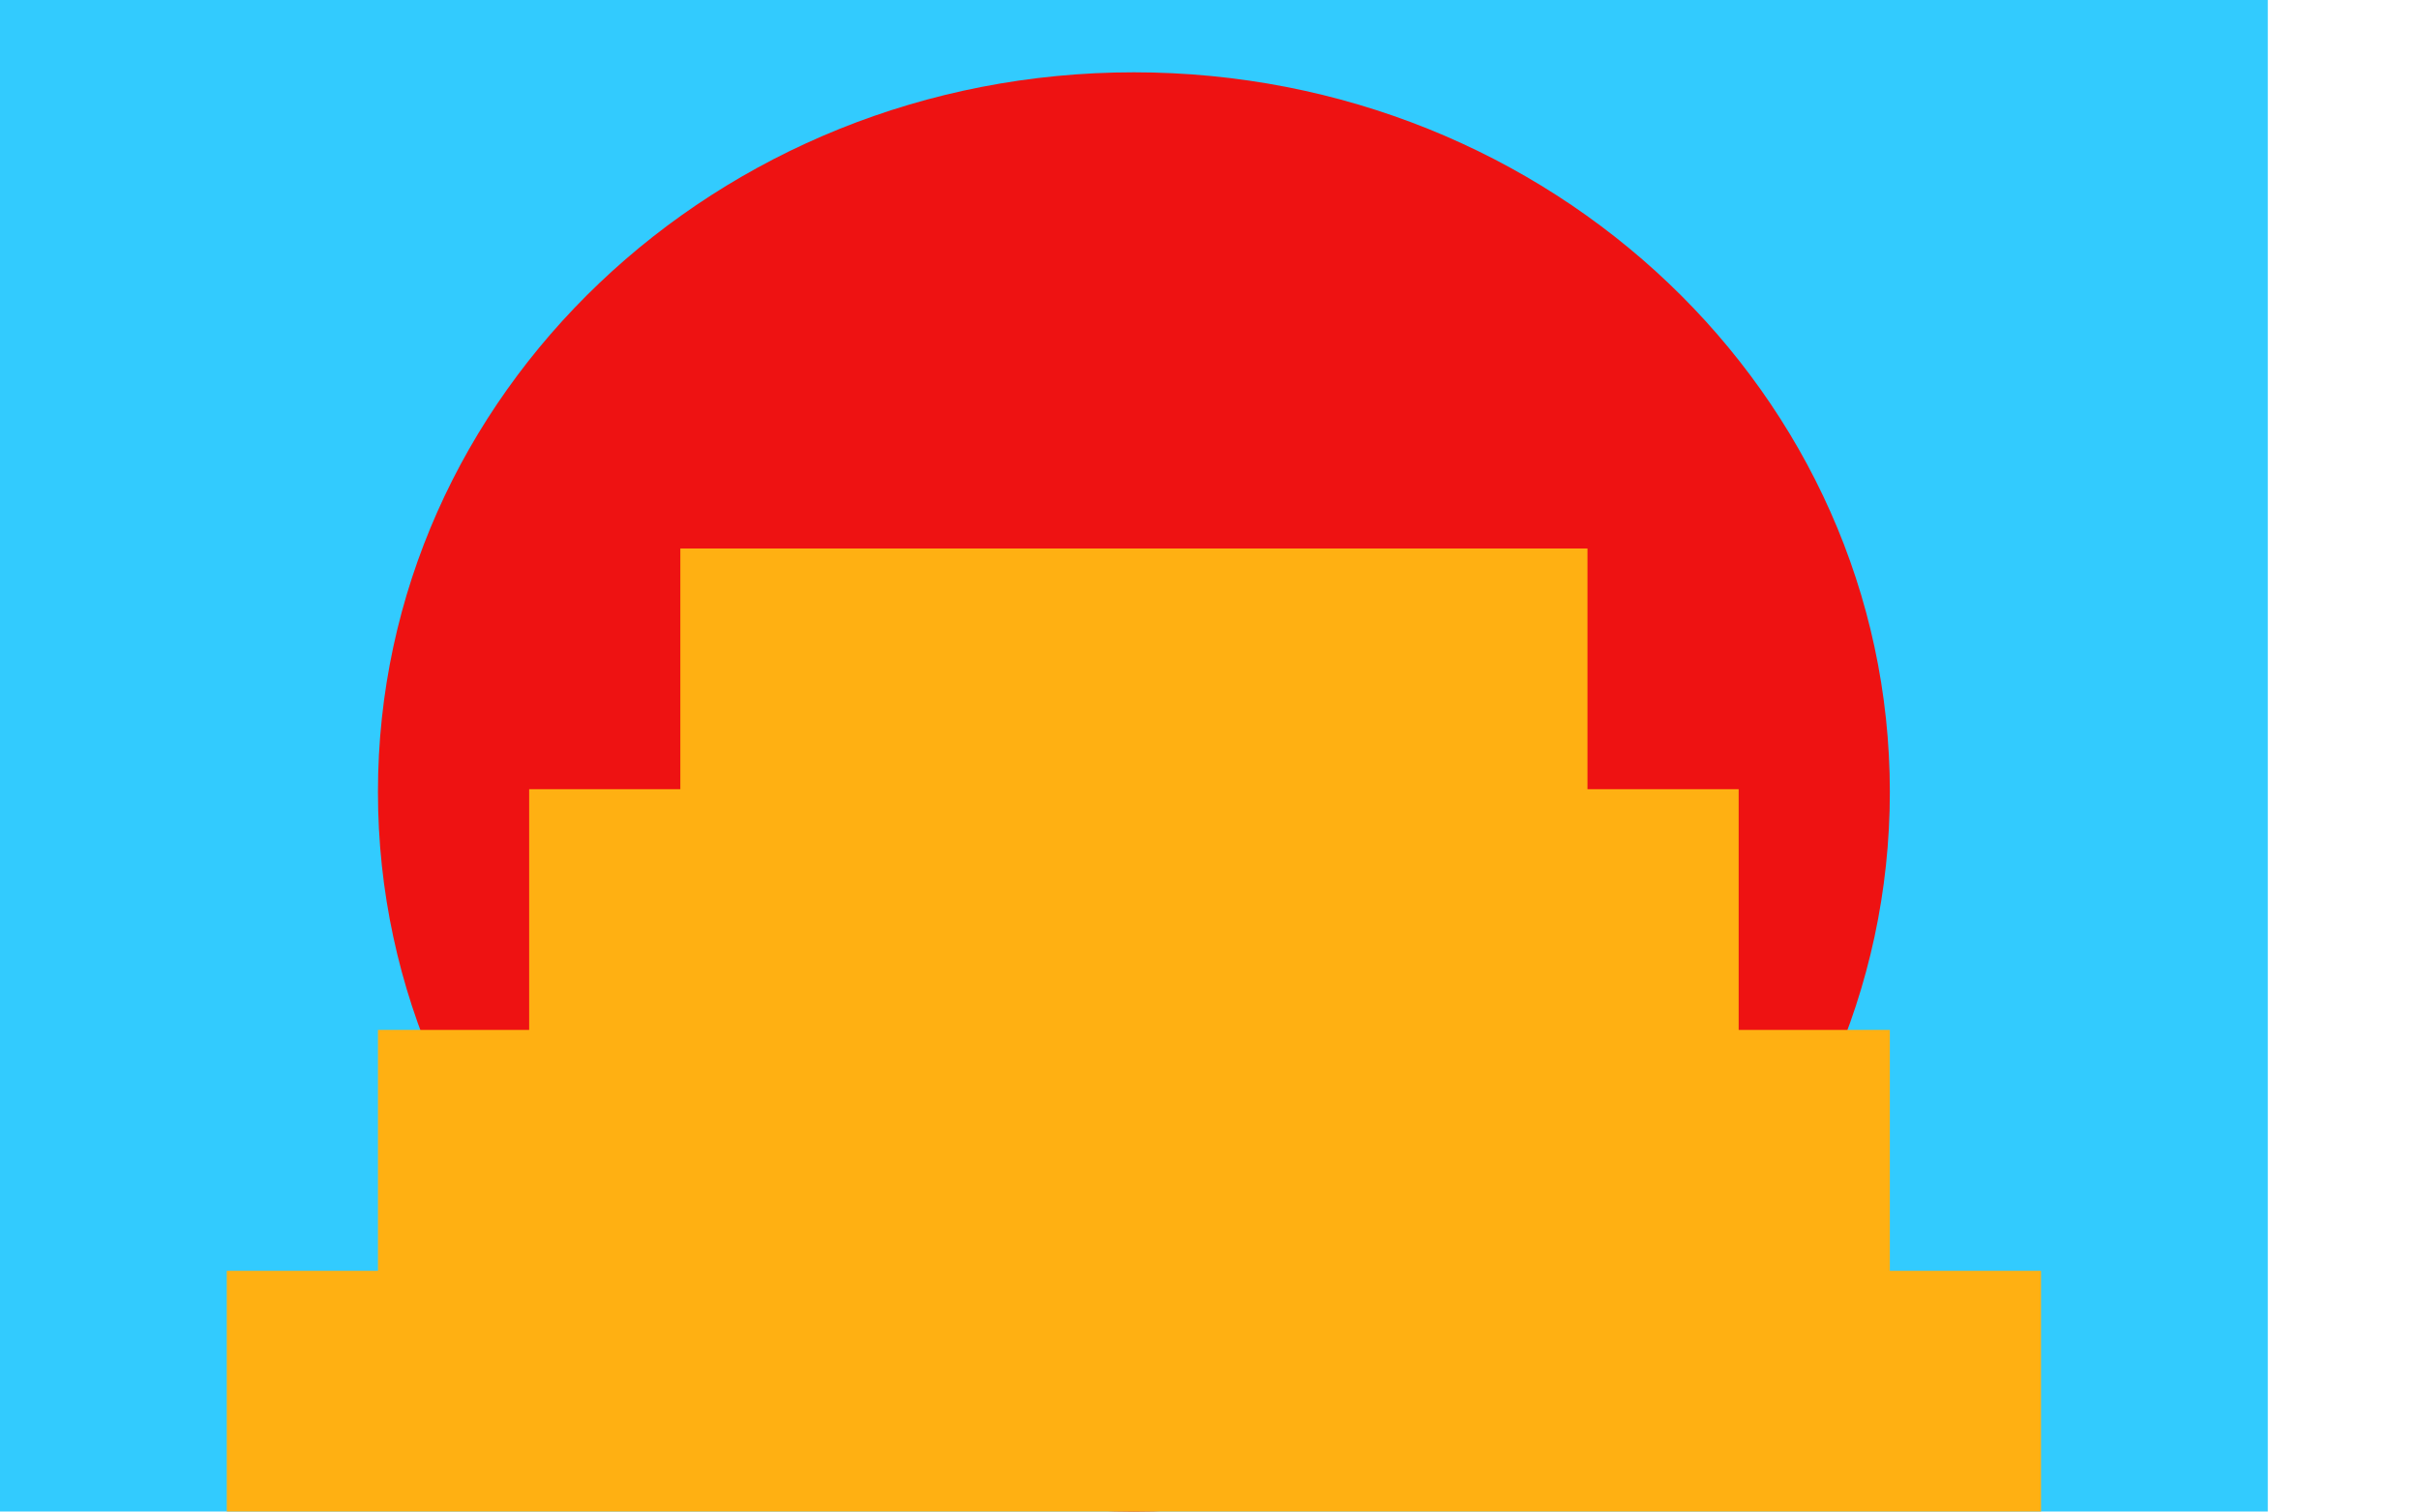
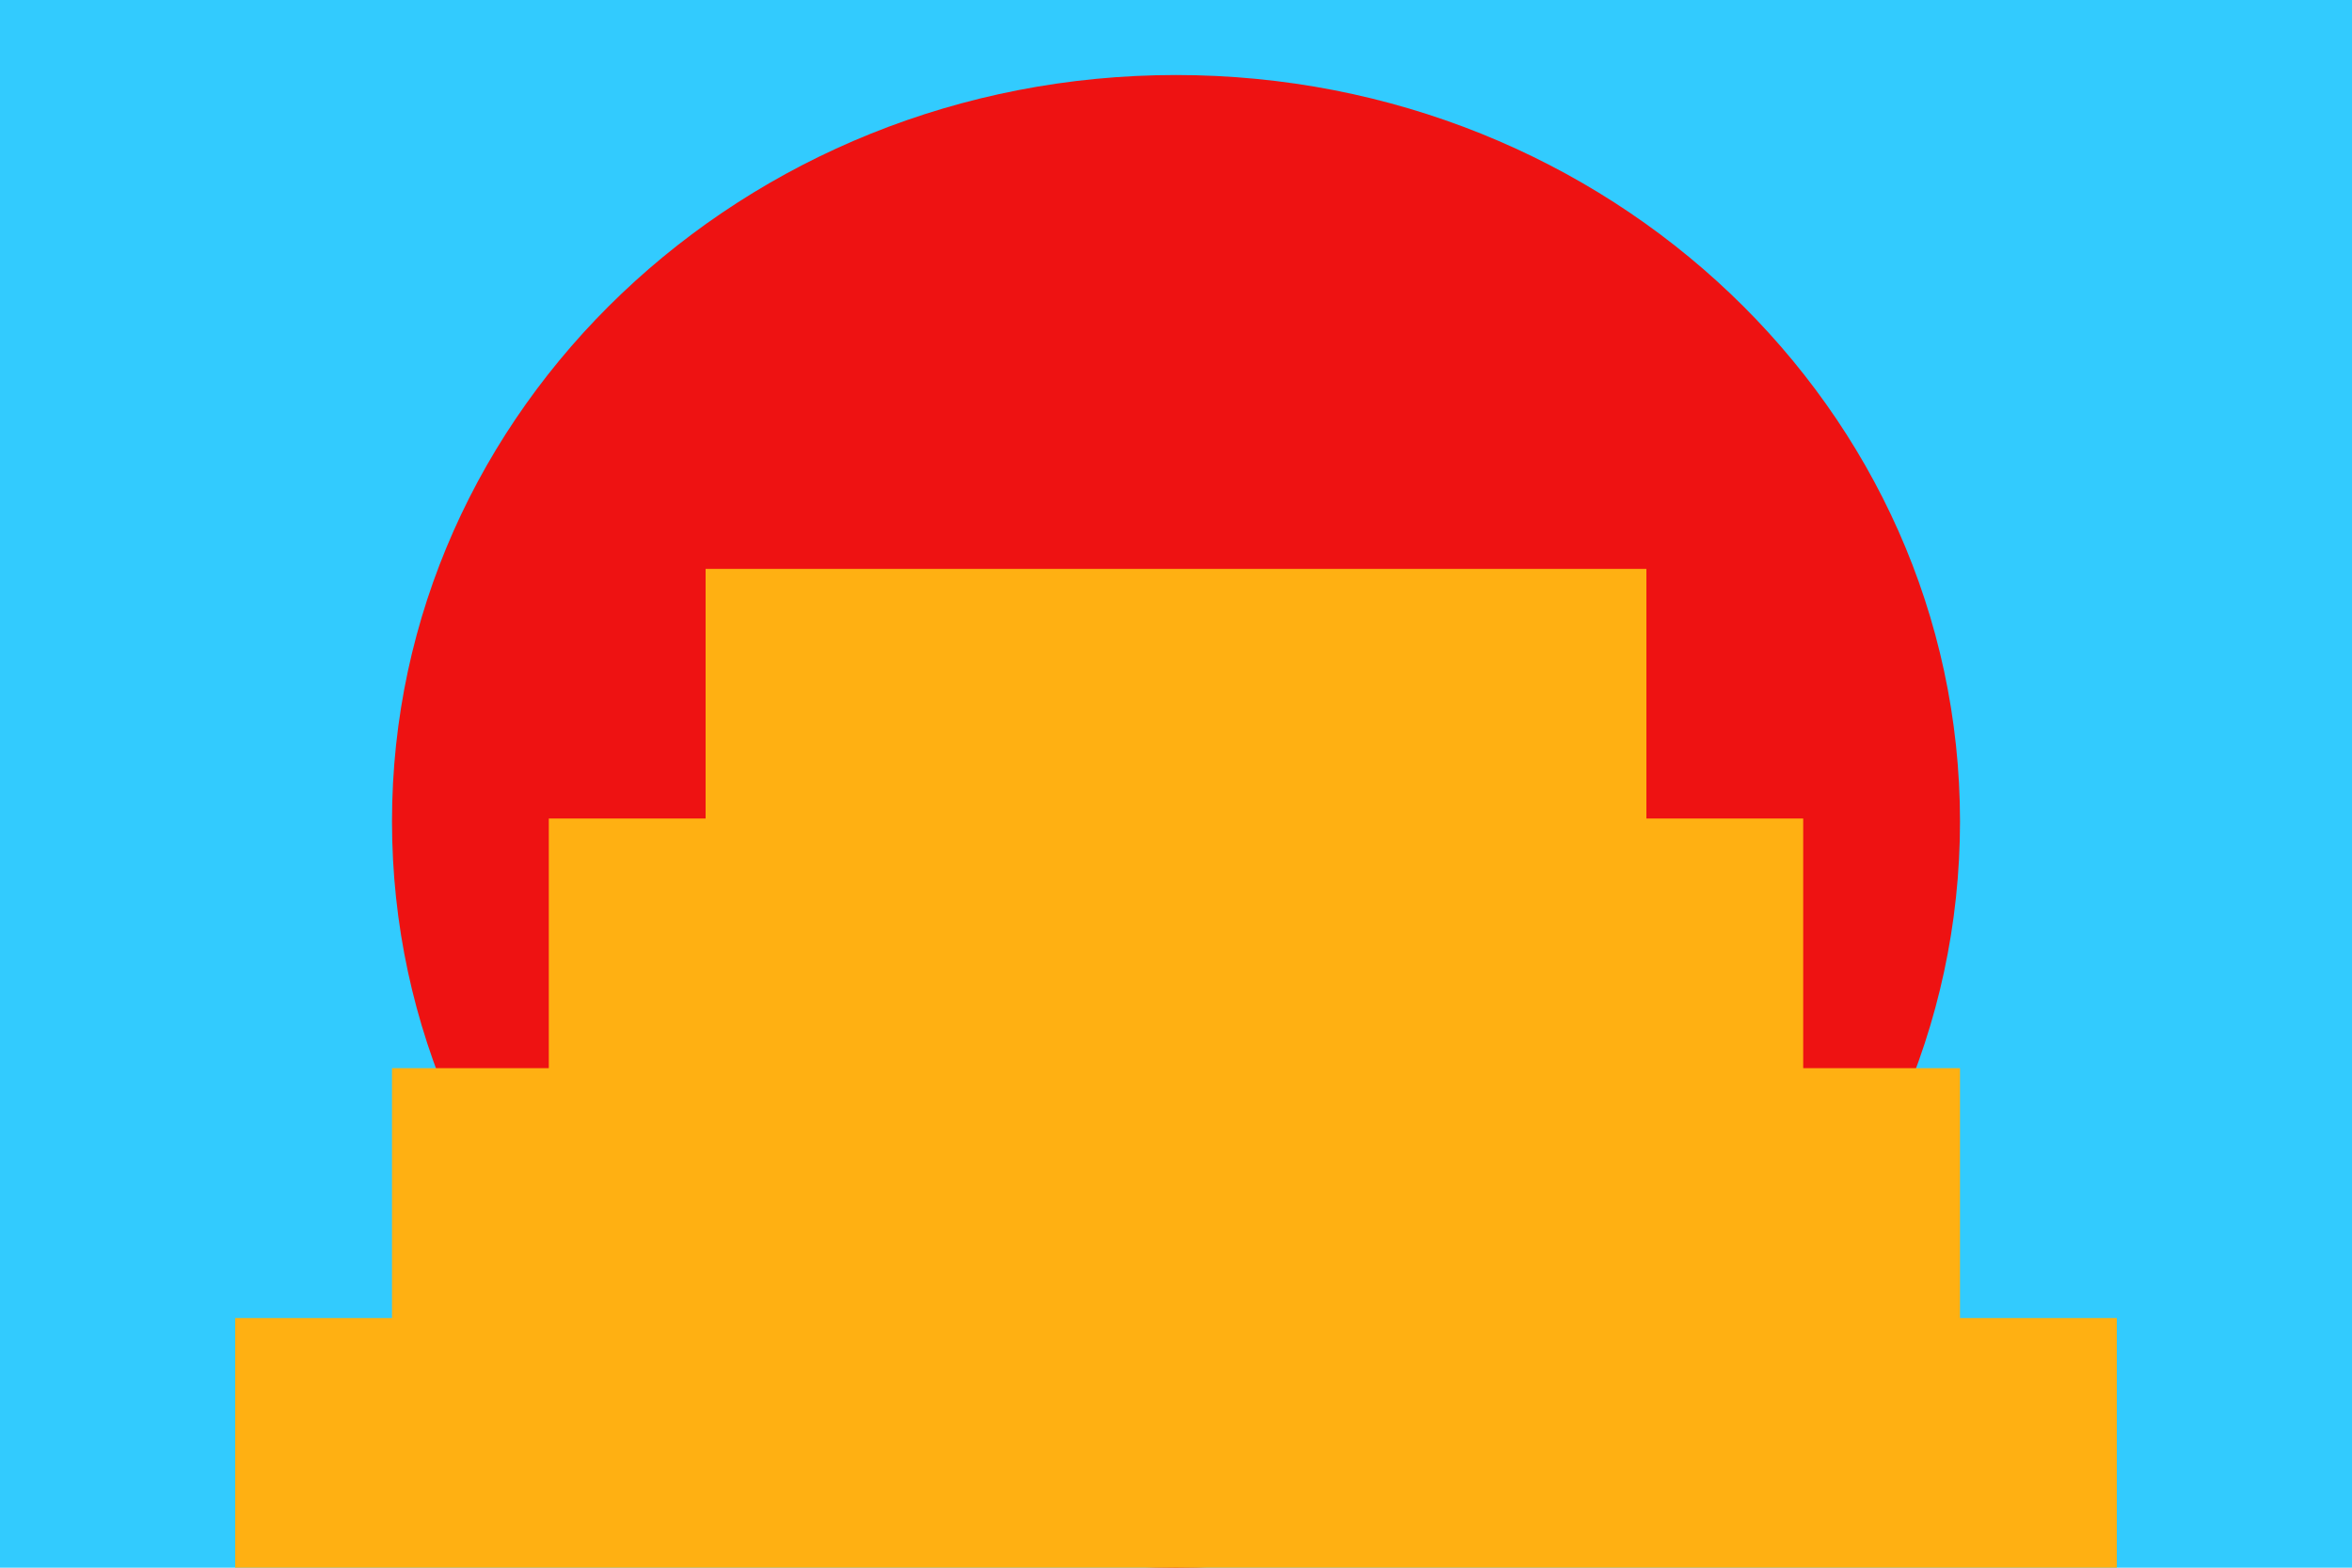
- <svg xmlns="http://www.w3.org/2000/svg" width="300pt" height="250px" id="svg1" version="1.1">
+ <svg xmlns="http://www.w3.org/2000/svg" width="375" height="250" id="svg1" version="1.1">
  <defs id="defs11">
    </defs>
-   <rect style="fill:#32cbfe;fill-opacity:1;fill-rule:evenodd;stroke:#000000;stroke-width:0;stroke-linecap:butt;stroke-linejoin:miter;stroke-miterlimit:4;stroke-opacity:1" id="rect1554" width="375" height="250" x="0" y="-6.2172489e-15" />
-   <path style="fill:#a0a0a0; stroke:none;" d="M10 2L11 3L10 2z" id="path4" />
-   <path style="fill:#a0a0a0; stroke:none;" d="M16 2L17 3L16 2M8 3L9 4L8 3M18 3L19 4L18 3z" id="path6" />
-   <path style="fill:#a0a0a0; stroke:none;" d="M5 6L6 7L5 6M21 6L22 7L21 6M4 8L5 9L4 8M22 8L23 9L22 8z" id="path8" />
-   <path style="fill:#ee1212;fill-opacity:1;fill-rule:evenodd;stroke:#000000;stroke-width:0;stroke-linecap:butt;stroke-linejoin:miter;stroke-miterlimit:4;stroke-opacity:1" id="path2181" d="m 58.283,33.584 a 18.072,18.524 0 1 1 -36.145,0 18.072,18.524 0 1 1 36.145,0 z" transform="matrix(6.916667,0,0,6.42503,-90.625,-84.79825)" />
-   <path style="fill:#ffb012;fill-opacity:1;fill-rule:evenodd;stroke:#000000;stroke-width:0;stroke-linecap:butt;stroke-linejoin:miter;stroke-miterlimit:4;stroke-opacity:1" d="M 112.5 90.719 L 112.5 130.531 L 87.5 130.531 L 87.5 170.344 L 62.5 170.344 L 62.5 210.188 L 37.5 210.188 L 37.5 250 L 62.5 250 L 312.5 250 L 337.5 250 L 337.5 210.188 L 312.5 210.188 L 312.5 170.344 L 287.5 170.344 L 287.5 130.531 L 262.5 130.531 L 262.5 90.719 L 112.5 90.719 z " id="rect4049" />
+   <rect style="fill:#32cbfe;fill-opacity:1;fill-rule:evenodd;stroke:#000000;stroke-width:0;stroke-linecap:butt;stroke-linejoin:miter;stroke-miterlimit:4;stroke-opacity:1" id="rect1554" width="375" height="250" x="5e-07" y="5e-07" />
+   <path style="fill:#a0a0a0;stroke:none" d="m 10,2 1,1 z" id="path4" />
+   <path style="fill:#a0a0a0;stroke:none" d="m 16,2 1,1 -1,-1 m -8,1 1,1 -1,-1 m 10,0 1,1 z" id="path6" />
+   <path style="fill:#a0a0a0;stroke:none" d="m 5,6 1,1 -1,-1 m 16,0 1,1 -1,-1 m -17,2 1,1 -1,-1 m 18,0 1,1 z" id="path8" />
+   <ellipse style="fill:#ee1212;fill-opacity:1;fill-rule:evenodd;stroke:#000000;stroke-width:0;stroke-linecap:butt;stroke-linejoin:miter;stroke-miterlimit:4;stroke-opacity:1" id="path2181" cx="187.5" cy="130.982" rx="125" ry="119.018" />
+   <path style="fill:#ffb012;fill-opacity:1;fill-rule:evenodd;stroke:#000000;stroke-width:0;stroke-linecap:butt;stroke-linejoin:miter;stroke-miterlimit:4;stroke-opacity:1" d="m 112.5,90.719 v 39.812 h -25 v 39.812 h -25 v 39.844 h -25 V 250 h 25 250 25 v -39.812 h -25 v -39.844 h -25 v -39.812 h -25 v -39.812 z" id="rect4049" />
</svg>
